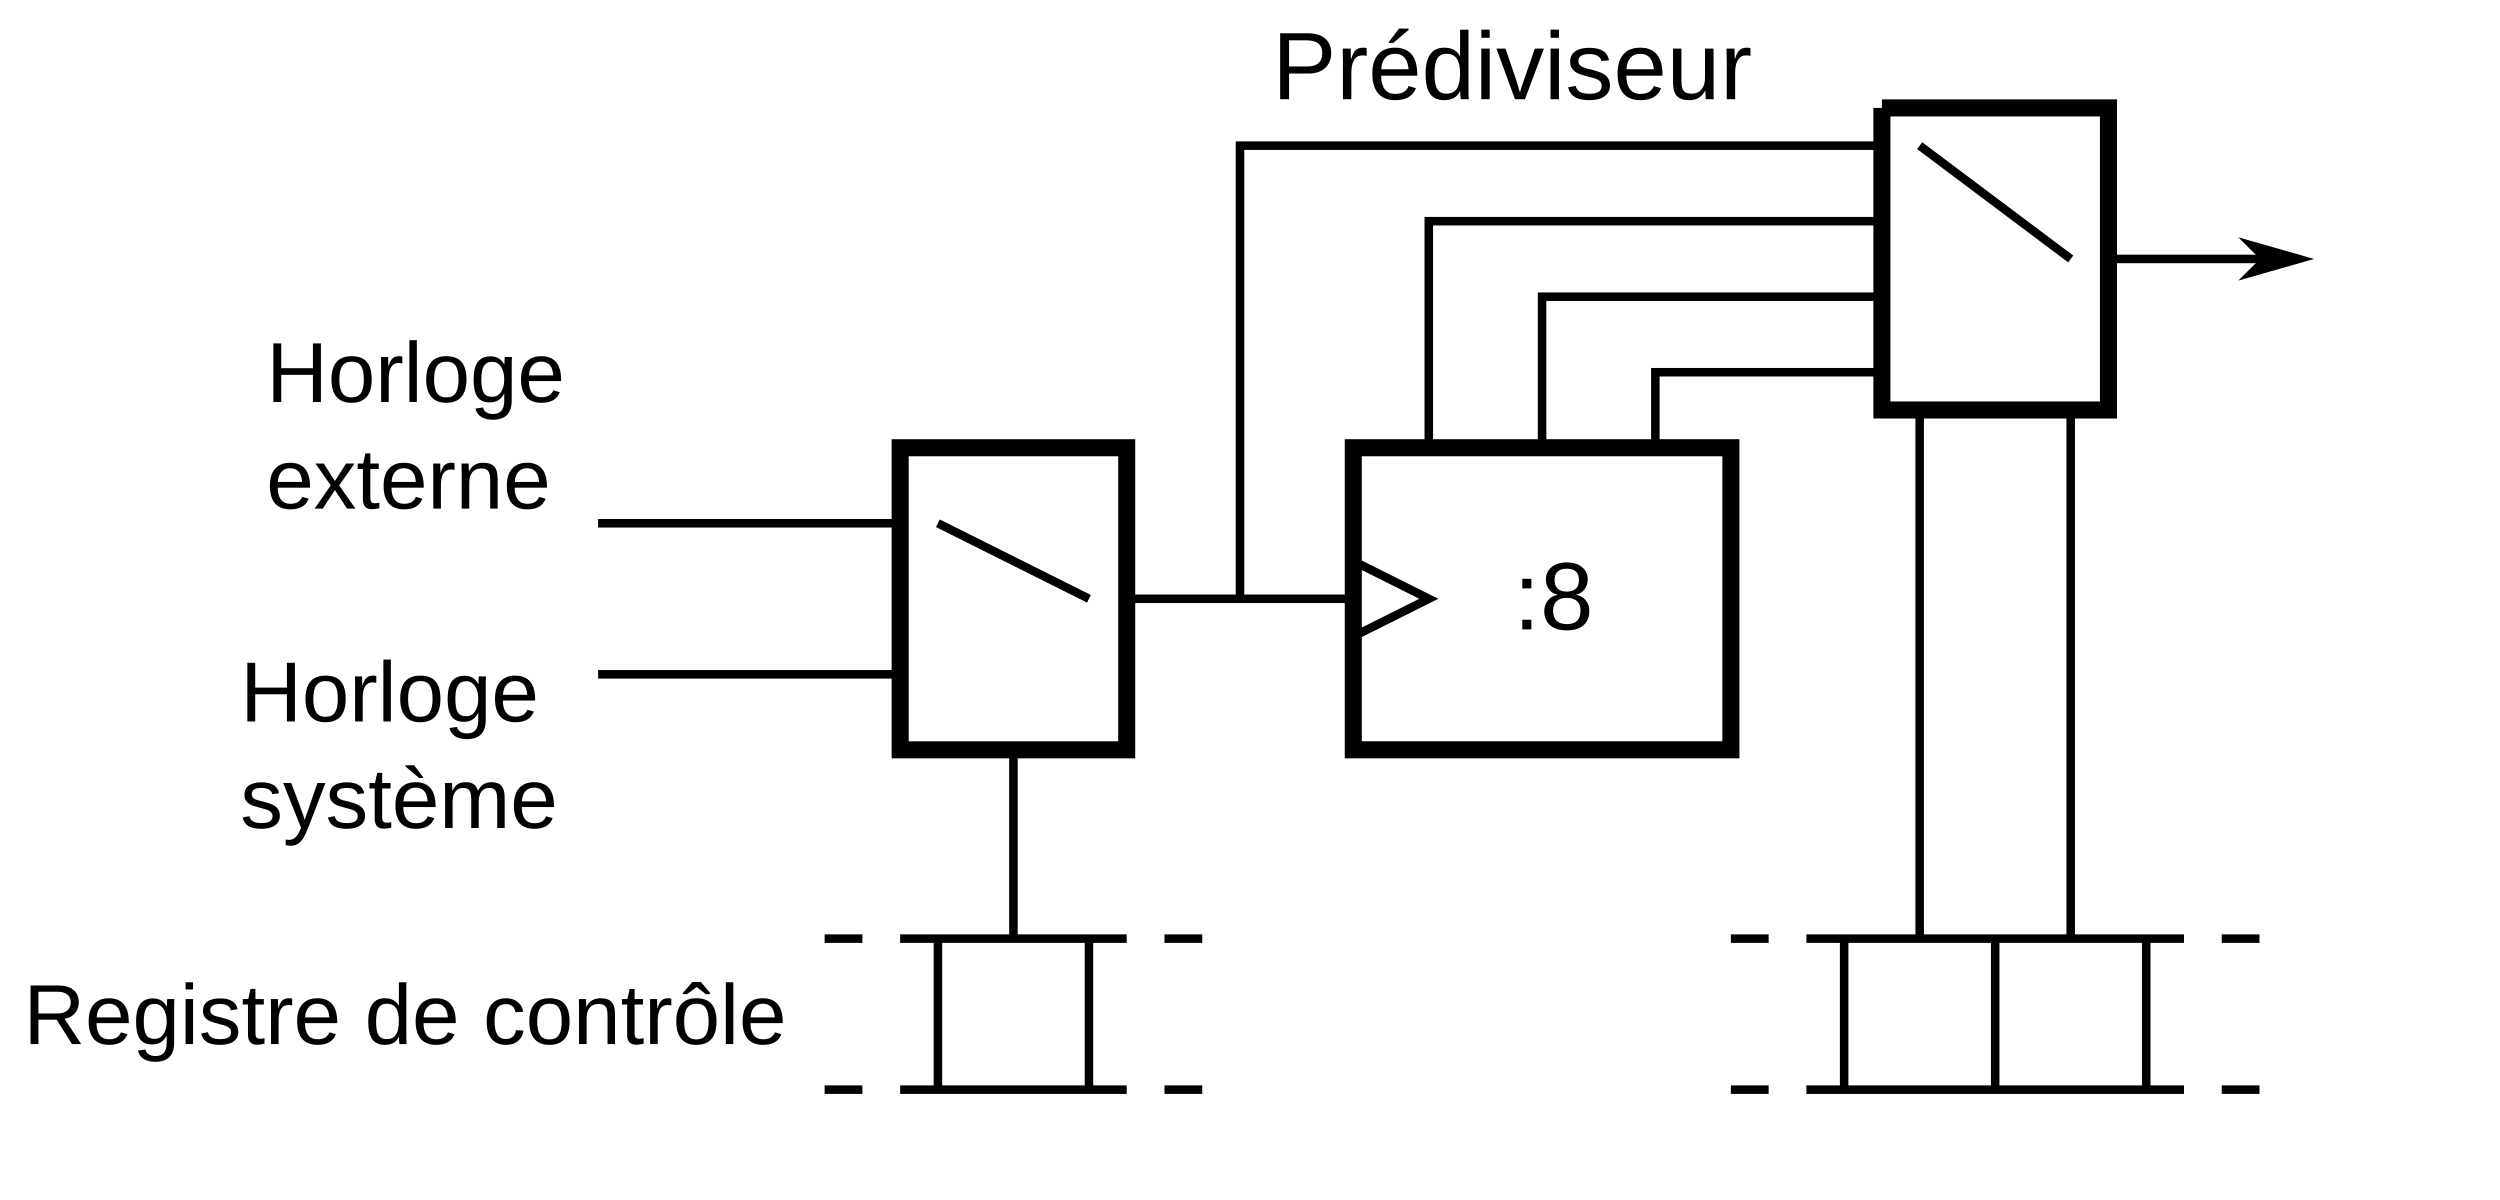
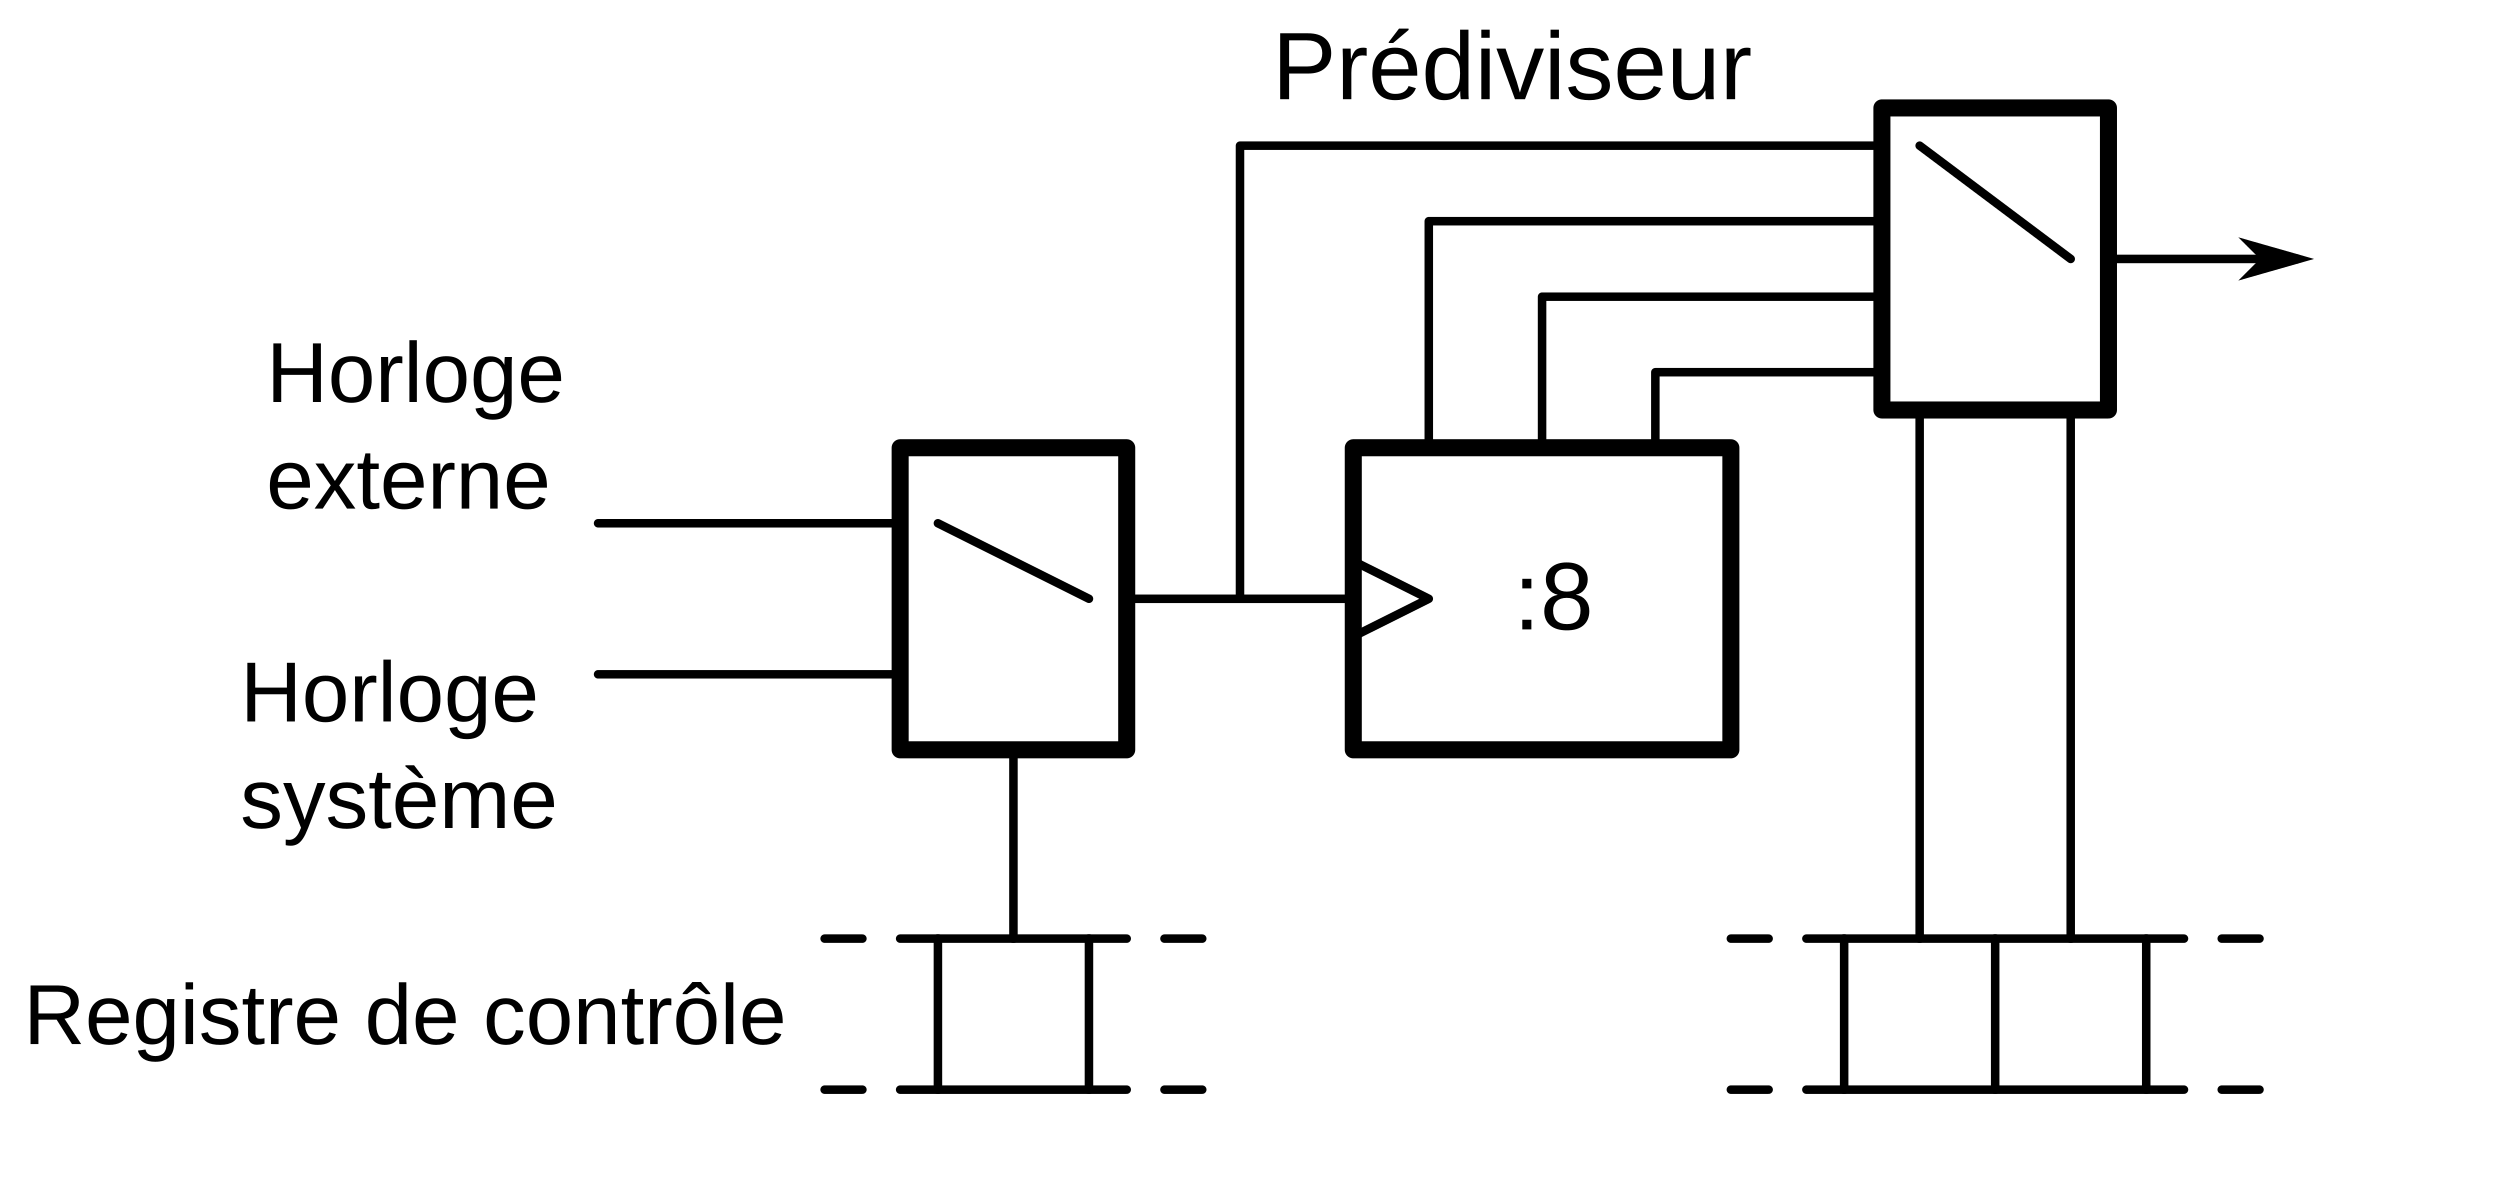
<svg xmlns="http://www.w3.org/2000/svg" width="77.588mm" height="37.213mm" id="svg2" version="1.1">
  <defs id="defs4">
    <marker orient="auto" refY="0" refX="0" id="Arrow1Mend" style="overflow:visible">
      <path id="path4385" d="M 0,0 5,-5 -12.5,0 5,5 0,0 Z" style="fill:#000000;fill-opacity:1;fill-rule:evenodd;stroke:#000000;stroke-width:1pt;stroke-opacity:1" transform="matrix(-0.4,0,0,-0.4,-4,0)" />
    </marker>
  </defs>
  <g id="layer1" transform="translate(-244.3144,-295.6103)">
-     <path style="fill:none;stroke:#000000;stroke-width:1px;stroke-linecap:butt;stroke-linejoin:miter;stroke-opacity:1" d="m 496.063,405.709 0,17.717" id="path3857" />
-     <path style="fill:none;stroke:#000000;stroke-width:1px;stroke-linecap:butt;stroke-linejoin:miter;stroke-opacity:1" d="m 478.346,405.709 0,17.717" id="path3859" />
-     <path style="fill:none;stroke:#000000;stroke-width:1px;stroke-linecap:butt;stroke-linejoin:miter;stroke-opacity:1" d="m 460.63,405.709 0,17.717" id="path3861" />
-     <path style="fill:none;stroke:#000000;stroke-width:1px;stroke-linecap:butt;stroke-linejoin:miter;stroke-opacity:1" d="m 500.492,423.425 c -4.429,0 -44.291,0 -44.291,0" id="path3865" />
-     <path style="fill:none;stroke:#000000;stroke-width:1px;stroke-linecap:butt;stroke-linejoin:miter;stroke-opacity:1" d="m 500.492,405.709 -44.291,0" id="path3867" />
-     <path style="fill:none;stroke:#000000;stroke-width:1px;stroke-linecap:butt;stroke-linejoin:miter;stroke-opacity:1" d="m 451.772,423.425 -4.429,0" id="path3869" />
-     <path style="fill:none;stroke:#000000;stroke-width:1px;stroke-linecap:butt;stroke-linejoin:miter;stroke-opacity:1" d="m 451.772,405.709 -4.429,0" id="path3871" />
-     <path style="fill:none;stroke:#000000;stroke-width:1px;stroke-linecap:butt;stroke-linejoin:miter;stroke-opacity:1" d="m 509.35,405.709 -4.429,0" id="path3873" />
-     <path style="fill:none;stroke:#000000;stroke-width:1px;stroke-linecap:butt;stroke-linejoin:miter;stroke-opacity:1" d="m 509.35,423.425 -4.429,0" id="path3875" />
-     <rect style="color:#000000;display:inline;overflow:visible;visibility:visible;fill:none;stroke:#000000;stroke-width:2;stroke-linecap:round;stroke-linejoin:miter;stroke-miterlimit:4;stroke-dasharray:none;stroke-dashoffset:0;stroke-opacity:1;marker:none;enable-background:accumulate" id="rect3877" width="44.291" height="35.433" x="-447.343" y="348.13" transform="scale(-1,1)" />
-     <path style="fill:none;stroke:#000000;stroke-width:1px;stroke-linecap:butt;stroke-linejoin:miter;stroke-opacity:1" d="m 376.476,365.846 26.575,0" id="path3885" />
-     <text xml:space="preserve" style="font-style:normal;font-weight:normal;font-size:11px;line-height:125%;font-family:Sans;letter-spacing:0px;word-spacing:0px;fill:#000000;fill-opacity:1;stroke:none" x="247.072" y="418.077" id="text3889">
-       <tspan x="247.072" y="418.077" id="tspan3893" style="font-style:normal;font-variant:normal;font-weight:normal;font-stretch:normal;font-size:10px;font-family:Arial;-inkscape-font-specification:Arial">Registre de contrôle</tspan>
+     <path style="fill:none;stroke:#000000;stroke-width:1px;stroke-linecap:round;stroke-linejoin:round;stroke-opacity:1" d="m 496.063,405.709 0,17.717" id="path3857" />
+     <path style="fill:none;stroke:#000000;stroke-width:1px;stroke-linecap:round;stroke-linejoin:round;stroke-opacity:1" d="m 478.346,405.709 0,17.717" id="path3859" />
+     <path style="fill:none;stroke:#000000;stroke-width:1px;stroke-linecap:round;stroke-linejoin:round;stroke-opacity:1" d="m 460.63,405.709 0,17.717" id="path3861" />
+     <path style="fill:none;stroke:#000000;stroke-width:1px;stroke-linecap:round;stroke-linejoin:round;stroke-opacity:1" d="m 500.492,423.425 c -4.429,0 -44.291,0 -44.291,0" id="path3865" />
+     <path style="fill:none;stroke:#000000;stroke-width:1px;stroke-linecap:round;stroke-linejoin:round;stroke-opacity:1" d="m 500.492,405.709 -44.291,0" id="path3867" />
+     <path style="fill:none;stroke:#000000;stroke-width:1px;stroke-linecap:round;stroke-linejoin:round;stroke-opacity:1" d="m 451.772,423.425 -4.429,0" id="path3869" />
+     <path style="fill:none;stroke:#000000;stroke-width:1px;stroke-linecap:round;stroke-linejoin:round;stroke-opacity:1" d="m 451.772,405.709 -4.429,0" id="path3871" />
+     <path style="fill:none;stroke:#000000;stroke-width:1px;stroke-linecap:round;stroke-linejoin:round;stroke-opacity:1" d="m 509.35,405.709 -4.429,0" id="path3873" />
+     <path style="fill:none;stroke:#000000;stroke-width:1px;stroke-linecap:round;stroke-linejoin:round;stroke-opacity:1" d="m 509.35,423.425 -4.429,0" id="path3875" />
+     <rect style="color:#000000;display:inline;overflow:visible;visibility:visible;fill:none;stroke:#000000;stroke-width:2;stroke-linecap:round;stroke-linejoin:round;stroke-miterlimit:4;stroke-dasharray:none;stroke-dashoffset:0;stroke-opacity:1;marker:none;enable-background:accumulate" id="rect3877" width="44.291" height="35.433" x="-447.343" y="348.13" transform="scale(-1,1)" />
+     <path style="fill:none;stroke:#000000;stroke-width:1px;stroke-linecap:round;stroke-linejoin:round;stroke-opacity:1" d="m 376.476,365.846 26.575,0" id="path3885" />
+     <text xml:space="preserve" style="font-style:normal;font-weight:normal;font-size:11px;line-height:125%;font-family:Sans;letter-spacing:0px;word-spacing:0px;fill:#000000;fill-opacity:1;stroke:none;stroke-linejoin:round;stroke-linecap:round" x="247.072" y="418.077" id="text3889">
+       <tspan x="247.072" y="418.077" id="tspan3893" style="font-style:normal;font-variant:normal;font-weight:normal;font-stretch:normal;font-size:10px;font-family:Arial;-inkscape-font-specification:Arial;stroke-linejoin:round;stroke-linecap:round">Registre de contrôle</tspan>
    </text>
-     <text xml:space="preserve" style="font-style:normal;font-variant:normal;font-weight:normal;font-stretch:normal;font-size:11.25px;line-height:125%;font-family:Arial;-inkscape-font-specification:Arial;letter-spacing:0px;word-spacing:0px;fill:#000000;fill-opacity:1;stroke:none" x="393.553" y="307.251" id="text3895">
+     <text xml:space="preserve" style="font-style:normal;font-variant:normal;font-weight:normal;font-stretch:normal;font-size:11.25px;line-height:125%;font-family:Arial;-inkscape-font-specification:Arial;letter-spacing:0px;word-spacing:0px;fill:#000000;fill-opacity:1;stroke:none;stroke-linejoin:round;stroke-linecap:round" x="393.553" y="307.251" id="text3895">
      <tspan id="tspan3897" x="393.553" y="307.251">Prédiviseur</tspan>
    </text>
-     <path style="fill:none;stroke:#000000;stroke-width:1px;stroke-linecap:butt;stroke-linejoin:miter;stroke-opacity:1" d="m 487.205,405.709 1e-5,-62.008" id="path3909" />
-     <path style="fill:none;stroke:#000000;stroke-width:1px;stroke-linecap:butt;stroke-linejoin:miter;stroke-opacity:1" d="m 469.488,405.709 10e-6,-62.008" id="path3911" />
-     <path style="fill:none;fill-rule:evenodd;stroke:#000000;stroke-width:1px;stroke-linecap:butt;stroke-linejoin:miter;stroke-opacity:1" d="m 376.476,405.709 -26.575,0" id="path4204" />
-     <path style="fill:none;stroke:#000000;stroke-width:1px;stroke-linecap:butt;stroke-linejoin:miter;stroke-opacity:1" d="m 372.047,405.709 0,17.717" id="path3861-0" />
-     <path style="fill:none;stroke:#000000;stroke-width:1px;stroke-linecap:butt;stroke-linejoin:miter;stroke-opacity:1" d="m 354.331,405.709 0,17.717" id="path3861-0-1" />
-     <path style="fill:none;fill-rule:evenodd;stroke:#000000;stroke-width:1px;stroke-linecap:butt;stroke-linejoin:miter;stroke-opacity:1" d="m 376.476,423.425 -26.575,0" id="path4204-7" />
-     <path style="fill:none;stroke:#000000;stroke-width:1px;stroke-linecap:butt;stroke-linejoin:miter;stroke-opacity:1" d="m 345.472,423.425 -4.429,0" id="path3869-4" />
-     <path style="fill:none;stroke:#000000;stroke-width:1px;stroke-linecap:butt;stroke-linejoin:miter;stroke-opacity:1" d="m 345.472,405.709 -4.429,0" id="path3871-9" />
-     <path style="fill:none;fill-rule:evenodd;stroke:#000000;stroke-width:2;stroke-linecap:butt;stroke-linejoin:miter;stroke-miterlimit:4;stroke-dasharray:none;stroke-opacity:1" d="m 376.476,383.563 -26.575,0 0,-35.433 26.575,0 z" id="path4269" />
-     <path style="fill:none;stroke:#000000;stroke-width:1px;stroke-linecap:butt;stroke-linejoin:miter;stroke-opacity:1" d="m 385.335,423.425 -4.429,0" id="path3869-0" />
-     <path style="fill:none;stroke:#000000;stroke-width:1px;stroke-linecap:butt;stroke-linejoin:miter;stroke-opacity:1" d="m 385.335,405.709 -4.429,0" id="path3871-2" />
-     <path style="fill:none;fill-rule:evenodd;stroke:#000000;stroke-width:1px;stroke-linecap:butt;stroke-linejoin:miter;stroke-opacity:1" d="m 363.189,405.709 0,-22.146 0,0" id="path4289" />
-     <text xml:space="preserve" style="font-style:normal;font-weight:normal;font-size:11px;line-height:125%;font-family:Sans;letter-spacing:0px;word-spacing:0px;fill:#000000;fill-opacity:1;stroke:none" x="275.55" y="342.764" id="text3889-2">
-       <tspan id="tspan3891-3" x="275.55" y="342.764" style="font-style:normal;font-variant:normal;font-weight:normal;font-stretch:normal;font-size:10px;font-family:Arial;-inkscape-font-specification:Arial">Horloge</tspan>
-       <tspan x="275.55" y="355.264" id="tspan3893-5" style="font-style:normal;font-variant:normal;font-weight:normal;font-stretch:normal;font-size:10px;font-family:Arial;-inkscape-font-specification:Arial">externe</tspan>
+     <path style="fill:none;stroke:#000000;stroke-width:1px;stroke-linecap:round;stroke-linejoin:round;stroke-opacity:1" d="m 487.205,405.709 1e-5,-62.008" id="path3909" />
+     <path style="fill:none;stroke:#000000;stroke-width:1px;stroke-linecap:round;stroke-linejoin:round;stroke-opacity:1" d="m 469.488,405.709 10e-6,-62.008" id="path3911" />
+     <path style="fill:none;fill-rule:evenodd;stroke:#000000;stroke-width:1px;stroke-linecap:round;stroke-linejoin:round;stroke-opacity:1" d="m 376.476,405.709 -26.575,0" id="path4204" />
+     <path style="fill:none;stroke:#000000;stroke-width:1px;stroke-linecap:round;stroke-linejoin:round;stroke-opacity:1" d="m 372.047,405.709 0,17.717" id="path3861-0" />
+     <path style="fill:none;stroke:#000000;stroke-width:1px;stroke-linecap:round;stroke-linejoin:round;stroke-opacity:1" d="m 354.331,405.709 0,17.717" id="path3861-0-1" />
+     <path style="fill:none;fill-rule:evenodd;stroke:#000000;stroke-width:1px;stroke-linecap:round;stroke-linejoin:round;stroke-opacity:1" d="m 376.476,423.425 -26.575,0" id="path4204-7" />
+     <path style="fill:none;stroke:#000000;stroke-width:1px;stroke-linecap:round;stroke-linejoin:round;stroke-opacity:1" d="m 345.472,423.425 -4.429,0" id="path3869-4" />
+     <path style="fill:none;stroke:#000000;stroke-width:1px;stroke-linecap:round;stroke-linejoin:round;stroke-opacity:1" d="m 345.472,405.709 -4.429,0" id="path3871-9" />
+     <path style="fill:none;fill-rule:evenodd;stroke:#000000;stroke-width:2;stroke-linecap:round;stroke-linejoin:round;stroke-miterlimit:4;stroke-dasharray:none;stroke-opacity:1" d="m 376.476,383.563 -26.575,0 0,-35.433 26.575,0 z" id="path4269" />
+     <path style="fill:none;stroke:#000000;stroke-width:1px;stroke-linecap:round;stroke-linejoin:round;stroke-opacity:1" d="m 385.335,423.425 -4.429,0" id="path3869-0" />
+     <path style="fill:none;stroke:#000000;stroke-width:1px;stroke-linecap:round;stroke-linejoin:round;stroke-opacity:1" d="m 385.335,405.709 -4.429,0" id="path3871-2" />
+     <path style="fill:none;fill-rule:evenodd;stroke:#000000;stroke-width:1px;stroke-linecap:round;stroke-linejoin:round;stroke-opacity:1" d="m 363.189,405.709 0,-22.146 0,0" id="path4289" />
+     <text xml:space="preserve" style="font-style:normal;font-weight:normal;font-size:11px;line-height:125%;font-family:Sans;letter-spacing:0px;word-spacing:0px;fill:#000000;fill-opacity:1;stroke:none;stroke-linejoin:round;stroke-linecap:round" x="275.55" y="342.764" id="text3889-2">
+       <tspan id="tspan3891-3" x="275.55" y="342.764" style="font-style:normal;font-variant:normal;font-weight:normal;font-stretch:normal;font-size:10px;font-family:Arial;-inkscape-font-specification:Arial;stroke-linejoin:round;stroke-linecap:round">Horloge</tspan>
+       <tspan x="275.55" y="355.264" id="tspan3893-5" style="font-style:normal;font-variant:normal;font-weight:normal;font-stretch:normal;font-size:10px;font-family:Arial;-inkscape-font-specification:Arial;stroke-linejoin:round;stroke-linecap:round">externe</tspan>
    </text>
-     <path style="fill:none;fill-rule:evenodd;stroke:#000000;stroke-width:1px;stroke-linecap:butt;stroke-linejoin:miter;stroke-opacity:1" d="m 349.902,374.705 -35.433,0" id="path4312" />
-     <path style="fill:none;fill-rule:evenodd;stroke:#000000;stroke-width:1px;stroke-linecap:butt;stroke-linejoin:miter;stroke-opacity:1" d="m 349.902,356.988 c -3.869,0 -8.95,0 -35.433,0" id="path4314" />
-     <path style="fill:none;fill-rule:evenodd;stroke:#000000;stroke-width:1px;stroke-linecap:butt;stroke-linejoin:miter;stroke-opacity:1" d="m 372.047,365.846 -17.717,-8.858" id="path4316" />
-     <text xml:space="preserve" style="font-style:normal;font-weight:normal;font-size:11px;line-height:125%;font-family:Sans;letter-spacing:0px;word-spacing:0px;fill:#000000;fill-opacity:1;stroke:none" x="272.499" y="380.232" id="text3889-8">
-       <tspan id="tspan3891-6" x="272.499" y="380.232" style="font-style:normal;font-variant:normal;font-weight:normal;font-stretch:normal;font-size:10px;font-family:Arial;-inkscape-font-specification:Arial">Horloge</tspan>
-       <tspan x="272.499" y="392.732" id="tspan3893-4" style="font-style:normal;font-variant:normal;font-weight:normal;font-stretch:normal;font-size:10px;font-family:Arial;-inkscape-font-specification:Arial">système</tspan>
+     <path style="fill:none;fill-rule:evenodd;stroke:#000000;stroke-width:1px;stroke-linecap:round;stroke-linejoin:round;stroke-opacity:1" d="m 349.902,374.705 -35.433,0" id="path4312" />
+     <path style="fill:none;fill-rule:evenodd;stroke:#000000;stroke-width:1px;stroke-linecap:round;stroke-linejoin:round;stroke-opacity:1" d="m 349.902,356.988 c -3.869,0 -8.95,0 -35.433,0" id="path4314" />
+     <path style="fill:none;fill-rule:evenodd;stroke:#000000;stroke-width:1px;stroke-linecap:round;stroke-linejoin:round;stroke-opacity:1" d="m 372.047,365.846 -17.717,-8.858" id="path4316" />
+     <text xml:space="preserve" style="font-style:normal;font-weight:normal;font-size:11px;line-height:125%;font-family:Sans;letter-spacing:0px;word-spacing:0px;fill:#000000;fill-opacity:1;stroke:none;stroke-linejoin:round;stroke-linecap:round" x="272.499" y="380.232" id="text3889-8">
+       <tspan id="tspan3891-6" x="272.499" y="380.232" style="font-style:normal;font-variant:normal;font-weight:normal;font-stretch:normal;font-size:10px;font-family:Arial;-inkscape-font-specification:Arial;stroke-linejoin:round;stroke-linecap:round">Horloge</tspan>
+       <tspan x="272.499" y="392.732" id="tspan3893-4" style="font-style:normal;font-variant:normal;font-weight:normal;font-stretch:normal;font-size:10px;font-family:Arial;-inkscape-font-specification:Arial;stroke-linejoin:round;stroke-linecap:round">système</tspan>
    </text>
-     <path style="fill:none;fill-rule:evenodd;stroke:#000000;stroke-width:1px;stroke-linecap:butt;stroke-linejoin:miter;stroke-opacity:1" d="m 389.764,365.846 0,-53.15 75.295,0" id="path4360" />
-     <path style="fill:none;fill-rule:evenodd;stroke:#000000;stroke-width:1px;stroke-linecap:butt;stroke-linejoin:miter;stroke-opacity:1" d="m 411.909,348.13 0,-26.575 53.15,0" id="path4362" />
-     <path style="fill:none;fill-rule:evenodd;stroke:#000000;stroke-width:1px;stroke-linecap:butt;stroke-linejoin:miter;stroke-opacity:1" d="m 425.197,348.13 0,-17.717 39.862,0" id="path4364" />
-     <path style="fill:none;fill-rule:evenodd;stroke:#000000;stroke-width:1px;stroke-linecap:butt;stroke-linejoin:miter;stroke-opacity:1" d="m 438.484,348.13 0,-8.858 26.575,0" id="path4366" />
-     <path style="fill:none;fill-rule:evenodd;stroke:#000000;stroke-width:2;stroke-linecap:butt;stroke-linejoin:miter;stroke-miterlimit:4;stroke-dasharray:none;stroke-opacity:1" d="m 465.059,308.268 0,35.433 26.575,0 0,-35.433 -26.575,0" id="path4368" />
-     <path style="fill:none;fill-rule:evenodd;stroke:#000000;stroke-width:1px;stroke-linecap:butt;stroke-linejoin:miter;stroke-opacity:1;marker-end:url(#Arrow1Mend)" d="m 491.634,325.984 22.146,0" id="path4370" />
-     <path style="fill:none;fill-rule:evenodd;stroke:#000000;stroke-width:1px;stroke-linecap:butt;stroke-linejoin:miter;stroke-opacity:1" d="m 403.051,361.417 8.858,4.429 -8.858,4.429" id="path4652" />
-     <text xml:space="preserve" style="font-style:normal;font-variant:normal;font-weight:normal;font-stretch:normal;font-size:11.25px;line-height:125%;font-family:Arial;-inkscape-font-specification:Arial;letter-spacing:0px;word-spacing:0px;fill:#000000;fill-opacity:1;stroke:none;stroke-width:1px;stroke-linecap:butt;stroke-linejoin:miter;stroke-opacity:1" x="421.847" y="369.442" id="text4654">
+     <path style="fill:none;fill-rule:evenodd;stroke:#000000;stroke-width:1px;stroke-linecap:round;stroke-linejoin:round;stroke-opacity:1" d="m 389.764,365.846 0,-53.15 75.295,0" id="path4360" />
+     <path style="fill:none;fill-rule:evenodd;stroke:#000000;stroke-width:1px;stroke-linecap:round;stroke-linejoin:round;stroke-opacity:1" d="m 411.909,348.13 0,-26.575 53.15,0" id="path4362" />
+     <path style="fill:none;fill-rule:evenodd;stroke:#000000;stroke-width:1px;stroke-linecap:round;stroke-linejoin:round;stroke-opacity:1" d="m 425.197,348.13 0,-17.717 39.862,0" id="path4364" />
+     <path style="fill:none;fill-rule:evenodd;stroke:#000000;stroke-width:1px;stroke-linecap:round;stroke-linejoin:round;stroke-opacity:1" d="m 438.484,348.13 0,-8.858 26.575,0" id="path4366" />
+     <path style="fill:none;fill-rule:evenodd;stroke:#000000;stroke-width:2;stroke-linecap:round;stroke-linejoin:round;stroke-miterlimit:4;stroke-dasharray:none;stroke-opacity:1" d="m 465.059,308.268 0,35.433 26.575,0 0,-35.433 -26.575,0" id="path4368" />
+     <path style="fill:none;fill-rule:evenodd;stroke:#000000;stroke-width:1px;stroke-linecap:round;stroke-linejoin:round;stroke-opacity:1;marker-end:url(#Arrow1Mend)" d="m 491.634,325.984 22.146,0" id="path4370" />
+     <path style="fill:none;fill-rule:evenodd;stroke:#000000;stroke-width:1px;stroke-linecap:round;stroke-linejoin:round;stroke-opacity:1" d="m 403.051,361.417 8.858,4.429 -8.858,4.429" id="path4652" />
+     <text xml:space="preserve" style="font-style:normal;font-variant:normal;font-weight:normal;font-stretch:normal;font-size:11.25px;line-height:125%;font-family:Arial;-inkscape-font-specification:Arial;letter-spacing:0px;word-spacing:0px;fill:#000000;fill-opacity:1;stroke:none;stroke-width:1px;stroke-linecap:round;stroke-linejoin:round;stroke-opacity:1" x="421.847" y="369.442" id="text4654">
      <tspan id="tspan4656" x="421.847" y="369.442">:8</tspan>
    </text>
-     <path style="fill:none;fill-rule:evenodd;stroke:#000000;stroke-width:1px;stroke-linecap:butt;stroke-linejoin:miter;stroke-opacity:1" d="m 469.488,312.697 17.717,13.287" id="path4658" />
+     <path style="fill:none;fill-rule:evenodd;stroke:#000000;stroke-width:1px;stroke-linecap:round;stroke-linejoin:round;stroke-opacity:1" d="m 469.488,312.697 17.717,13.287" id="path4658" />
  </g>
</svg>
